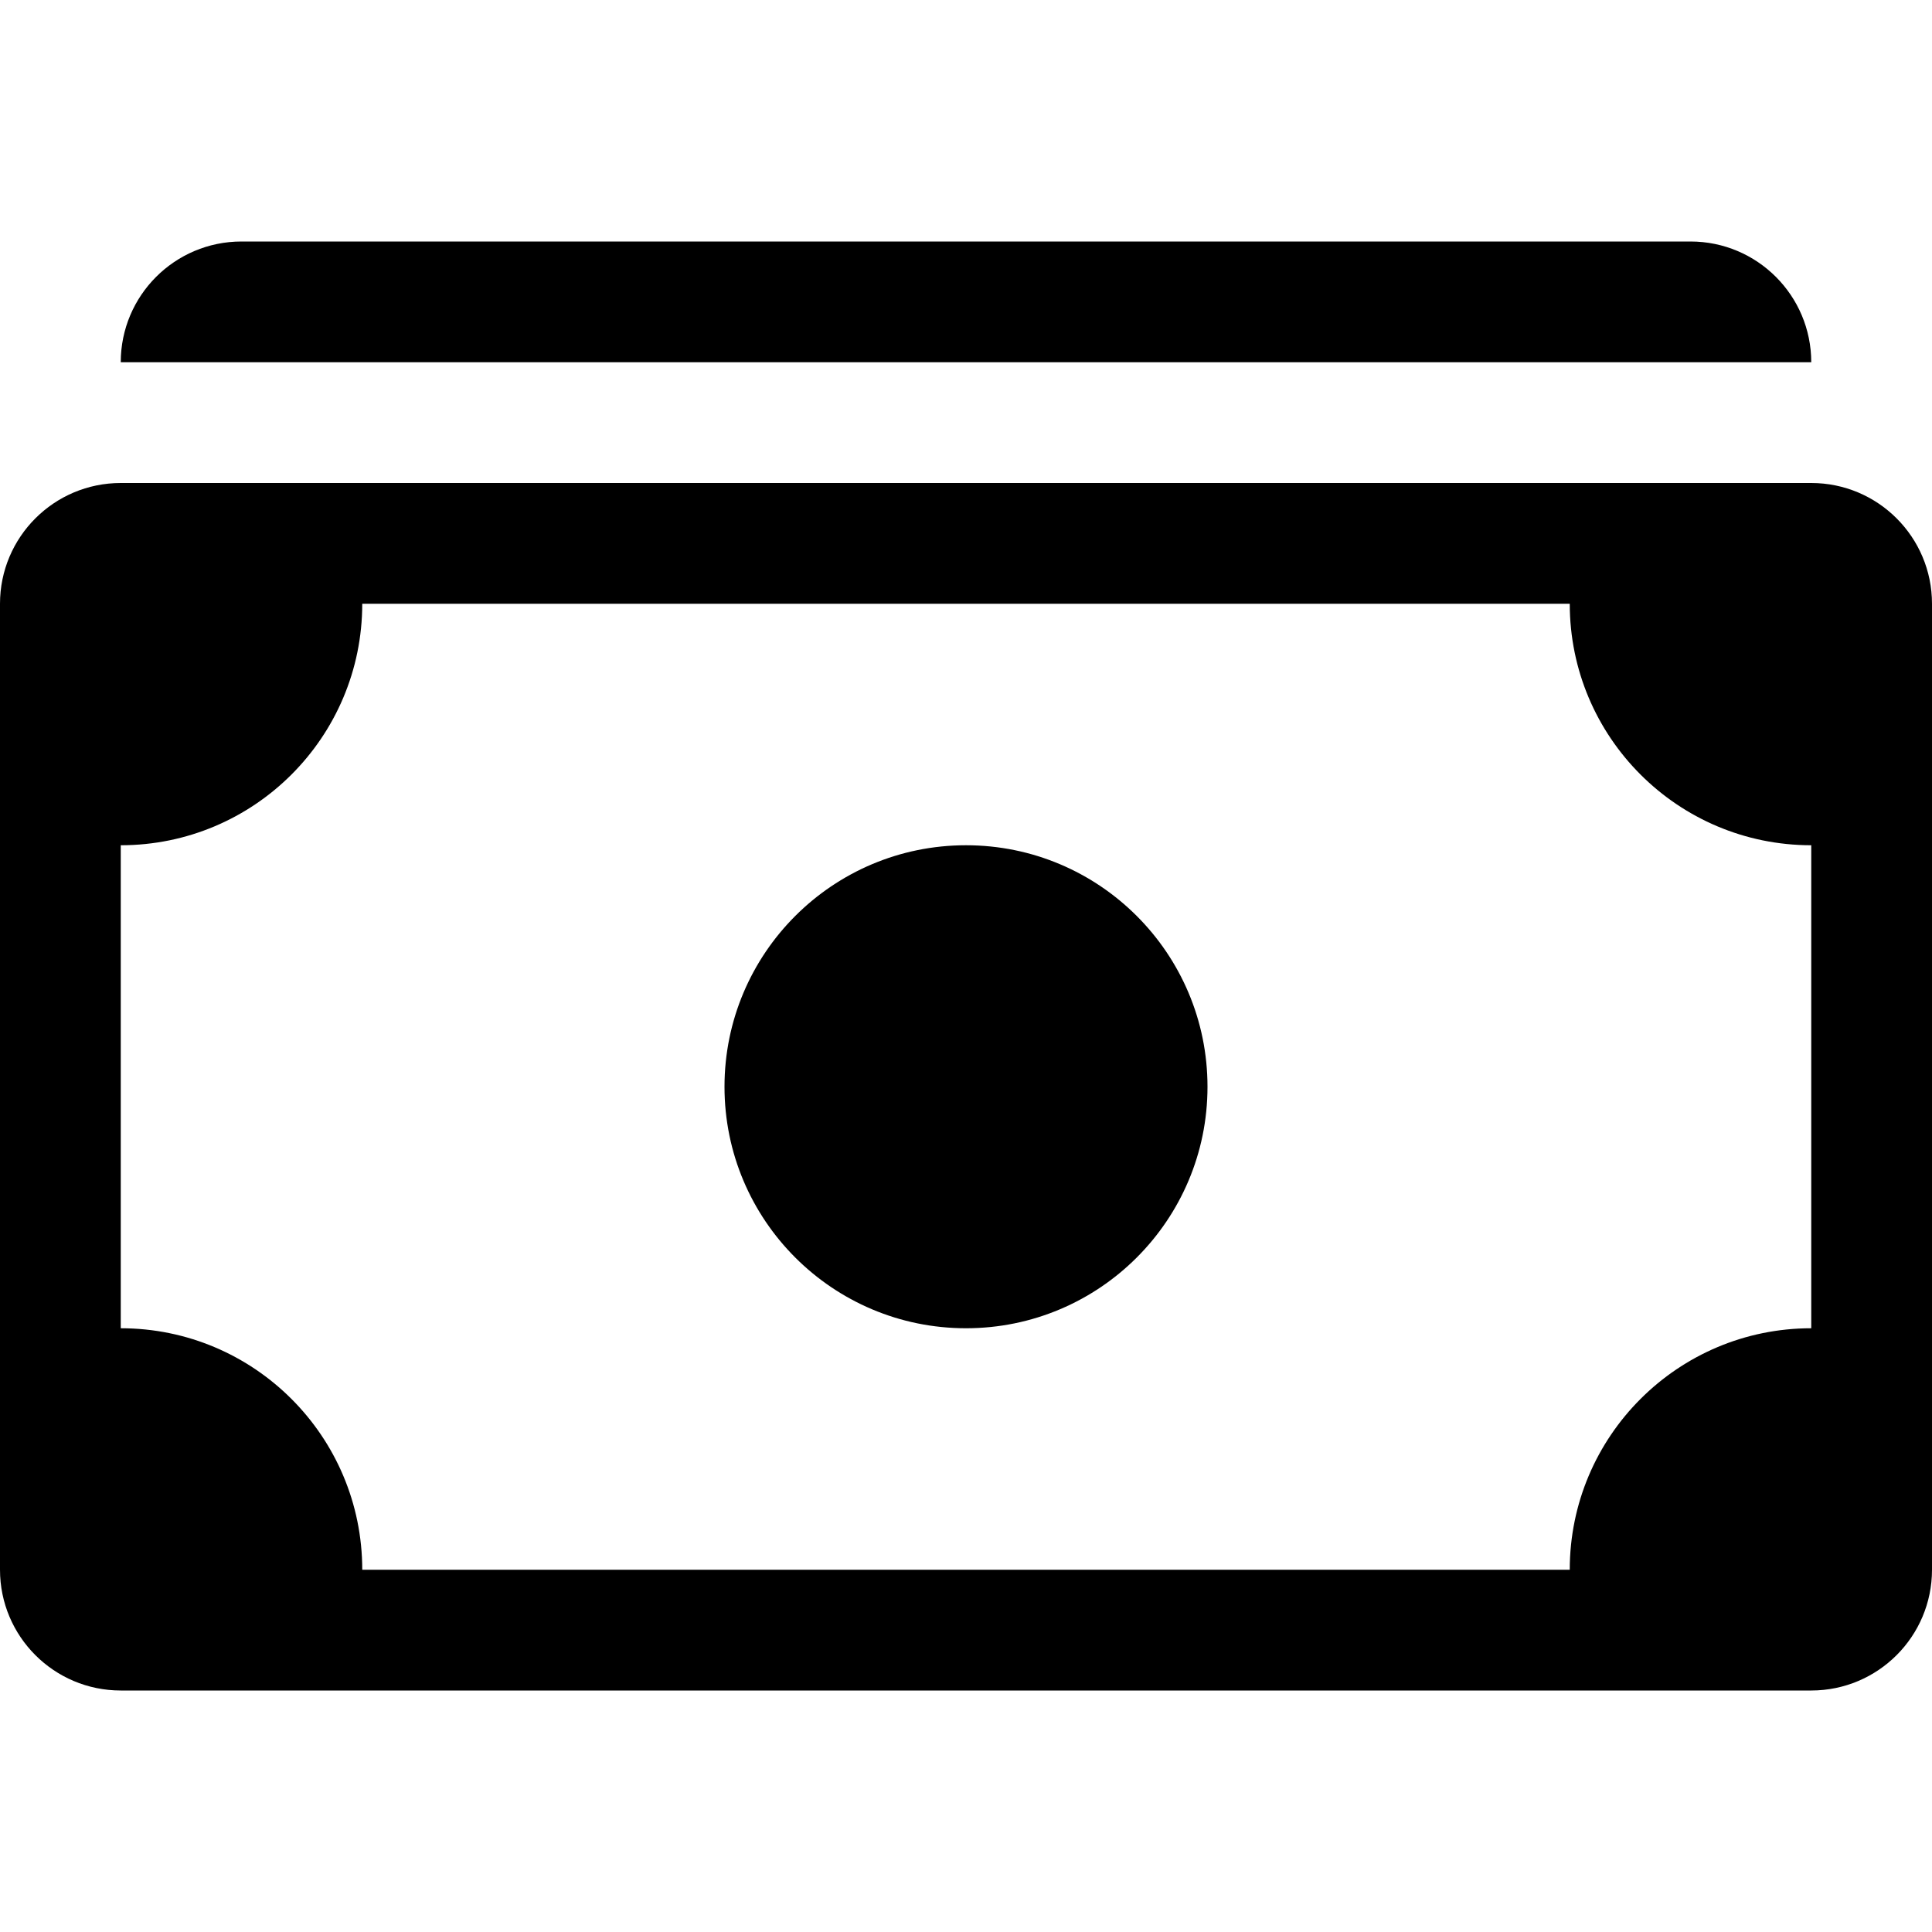
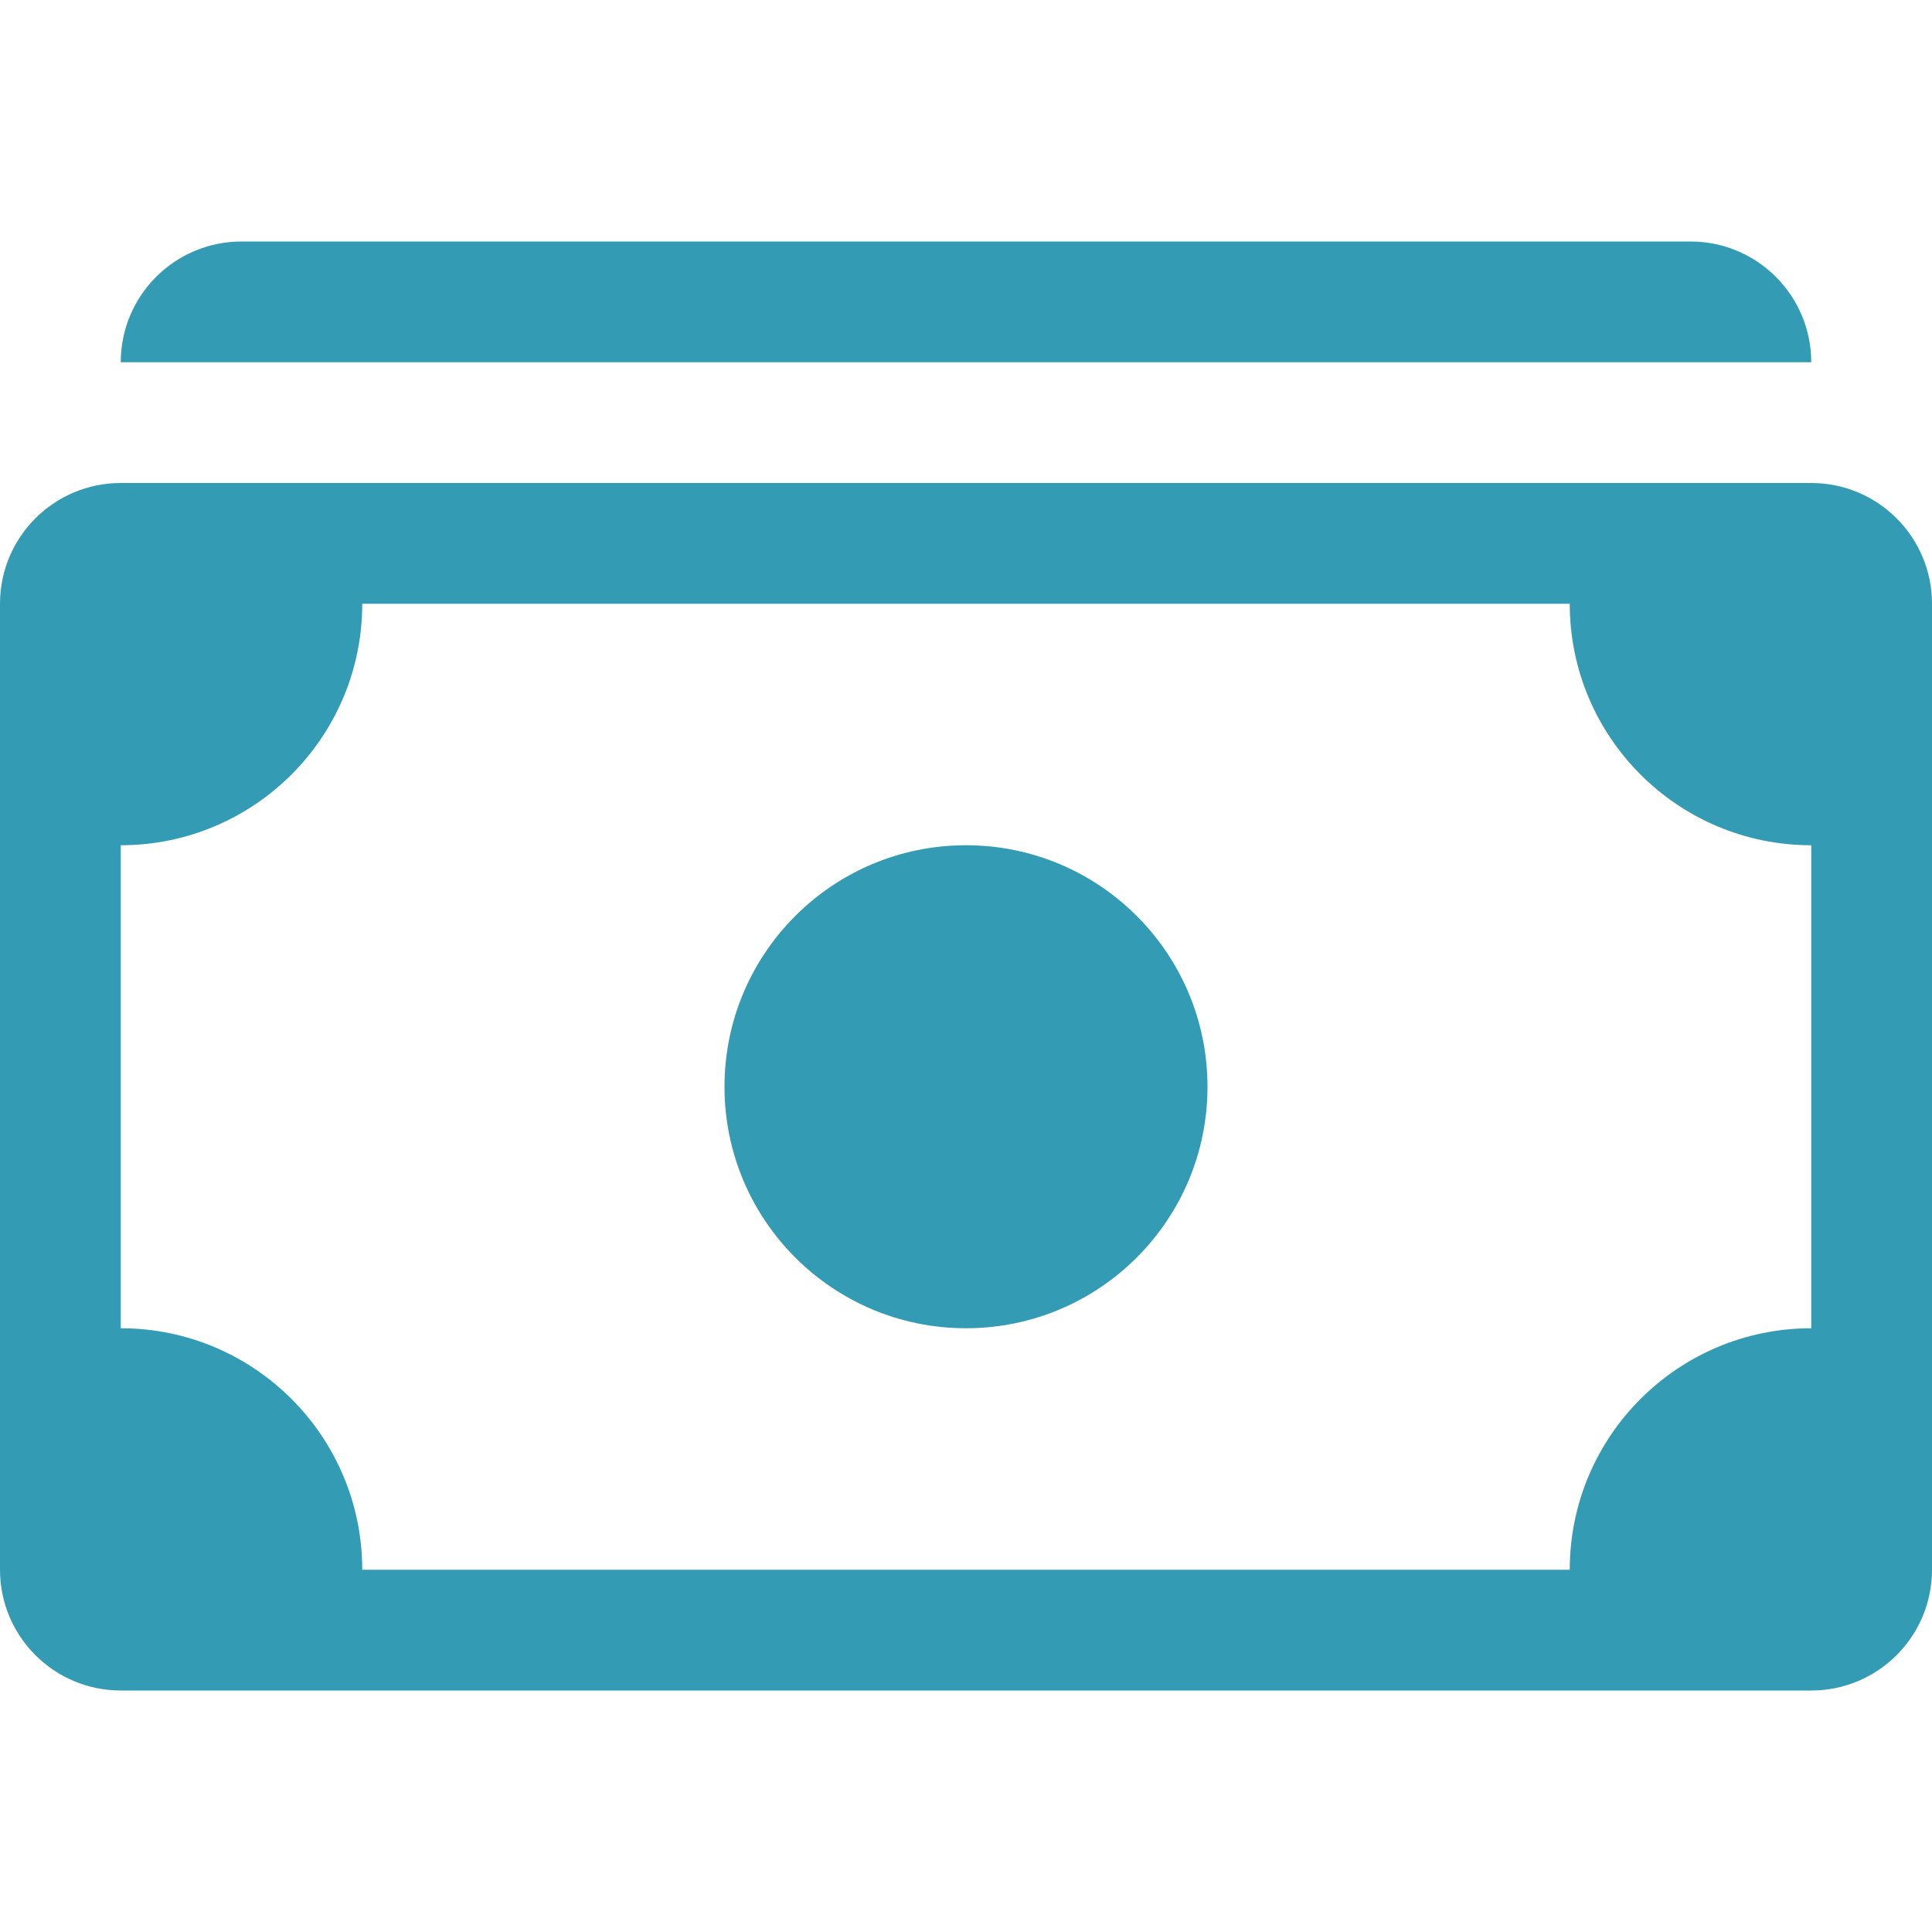
- <svg xmlns="http://www.w3.org/2000/svg" width="16" height="16" fill="currentColor" class="bi bi-cash-stack" viewBox="0 0 16 16">
+ <svg xmlns="http://www.w3.org/2000/svg" width="16" height="16" fill="#349bb4" class="bi bi-cash-stack" viewBox="0 0 16 16">
  <path d="M1 3a1 1 0 0 1 1-1h12a1 1 0 0 1 1 1H1zm7 8a2 2 0 1 0 0-4 2 2 0 0 0 0 4z" />
  <path d="M0 5a1 1 0 0 1 1-1h14a1 1 0 0 1 1 1v8a1 1 0 0 1-1 1H1a1 1 0 0 1-1-1V5zm3 0a2 2 0 0 1-2 2v4a2 2 0 0 1 2 2h10a2 2 0 0 1 2-2V7a2 2 0 0 1-2-2H3z" />
</svg>
